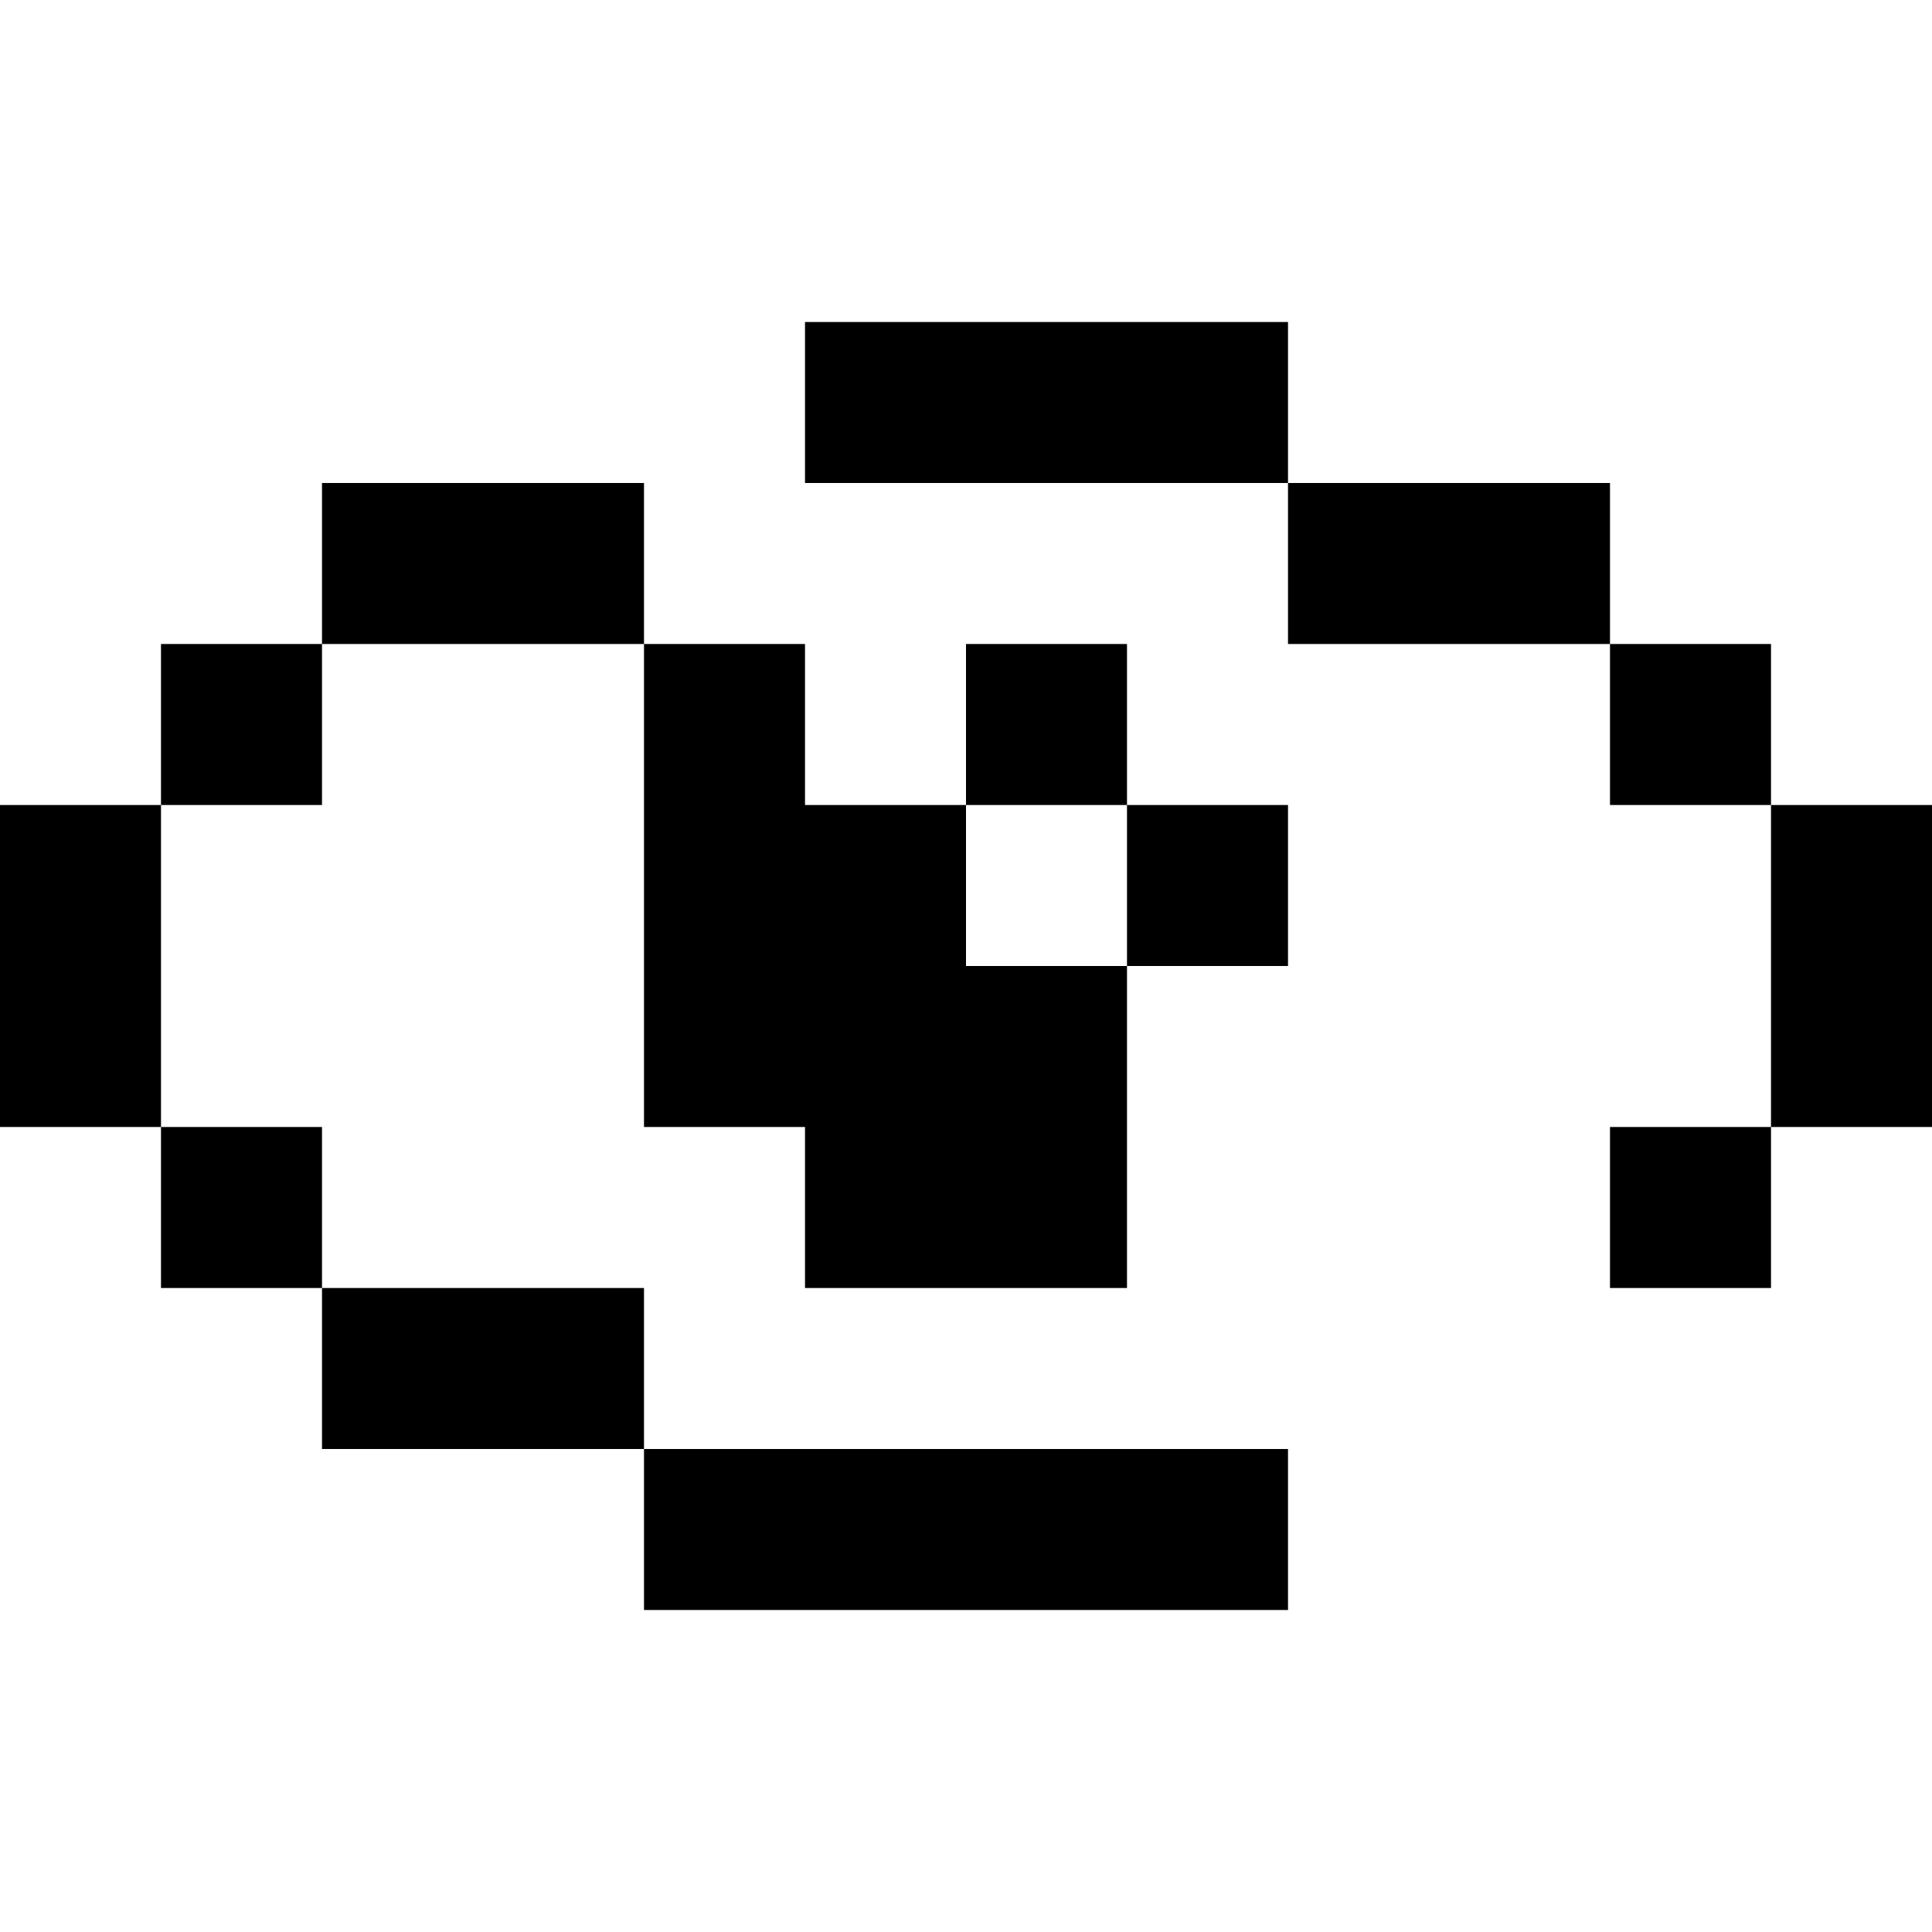
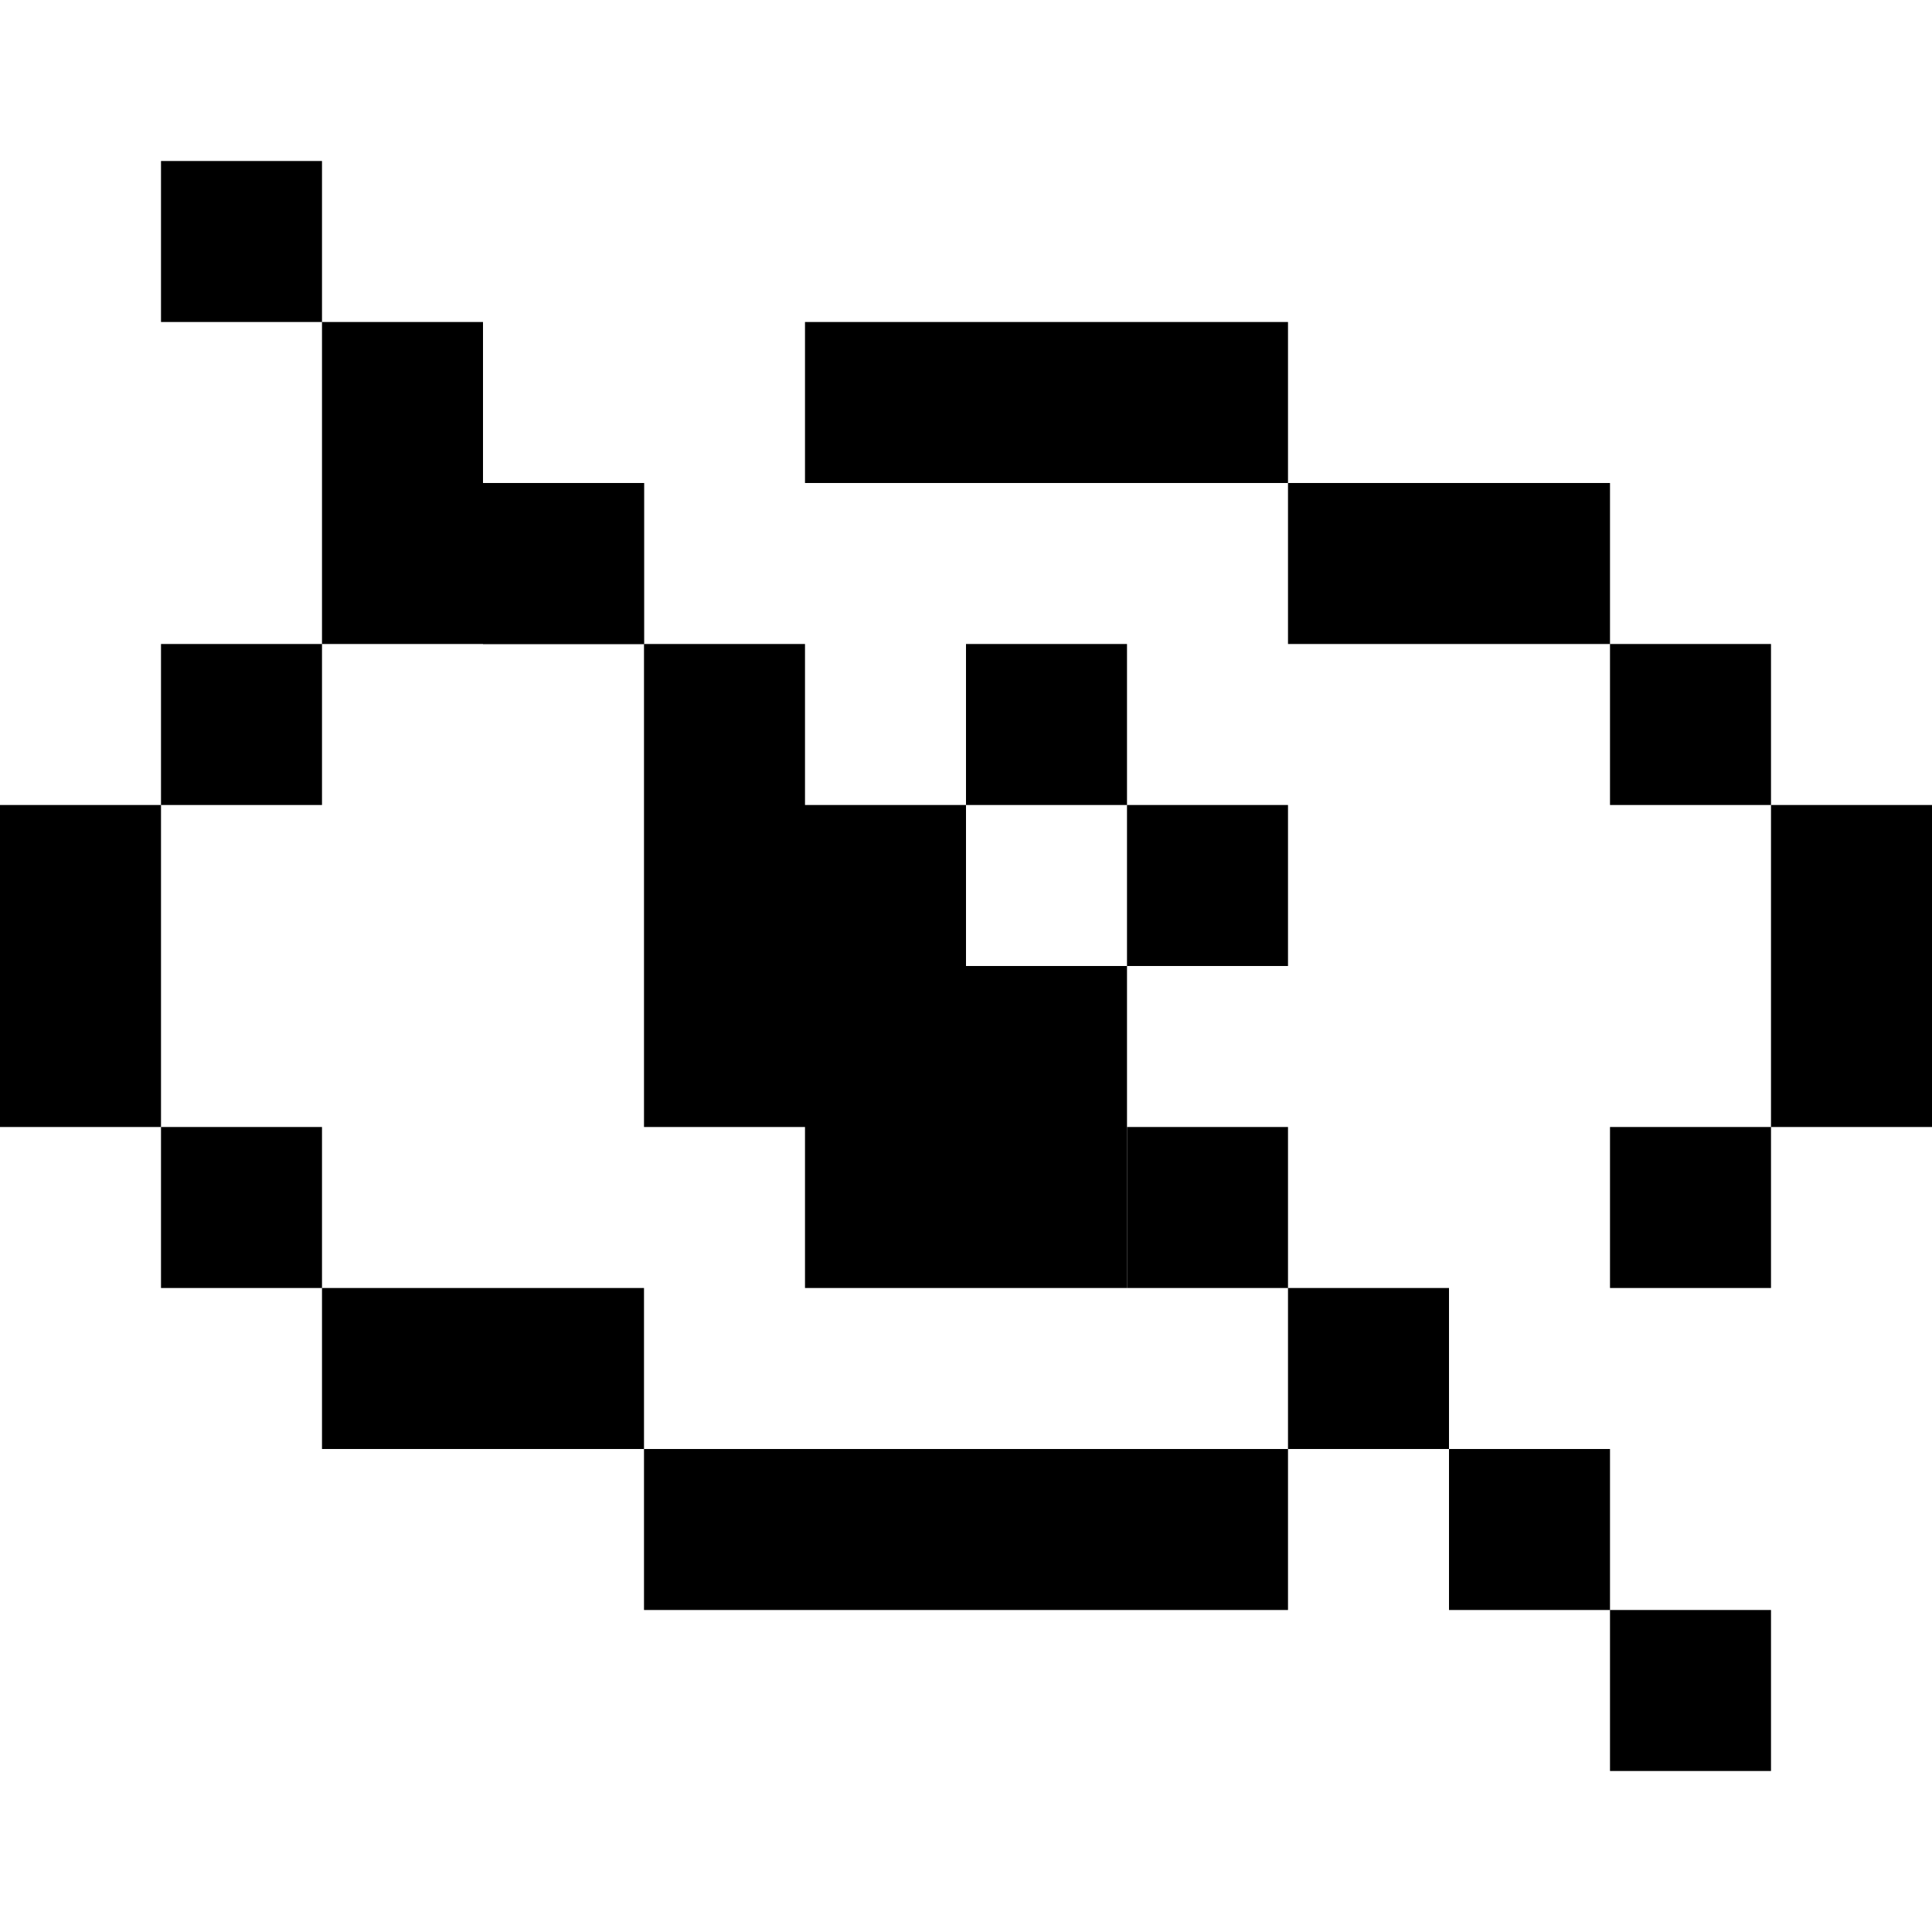
- <svg xmlns="http://www.w3.org/2000/svg" viewBox="0 0 24 24" width="24" height="24" fill="currentColor">
+ <svg xmlns="http://www.w3.org/2000/svg" width="24" height="24" fill="currentColor" viewBox="0 0 24 24">
  <path d="M0 10h2v4H0zm24 0h-2v4h2zm-8 0h-2v2h2zm-6 0H8v4h2zM2 8h2v2H2zm0 8h2v-2H2zm20-8h-2v2h2zm0 8h-2v-2h2zM4 6h4v2H4zm0 12h4v-2H4zM20 6h-4v2h4zM10 4h6v2h-6zM8 20h8v-2H8zm4-12h2v2h-2zm-2 6h4v2h-4zM8 8h2v2H8zm2 2h2v4h-2zm2 2h2v2h-2z" />
+   <path d="M6 6h2v2H6zM4 4h2v2H4zM2 2h2v2H2zm12 12h2v2h-2zm2 2h2v2h-2zm2 2h2v2h-2zm2 2h2v2h-2z" />
</svg>
